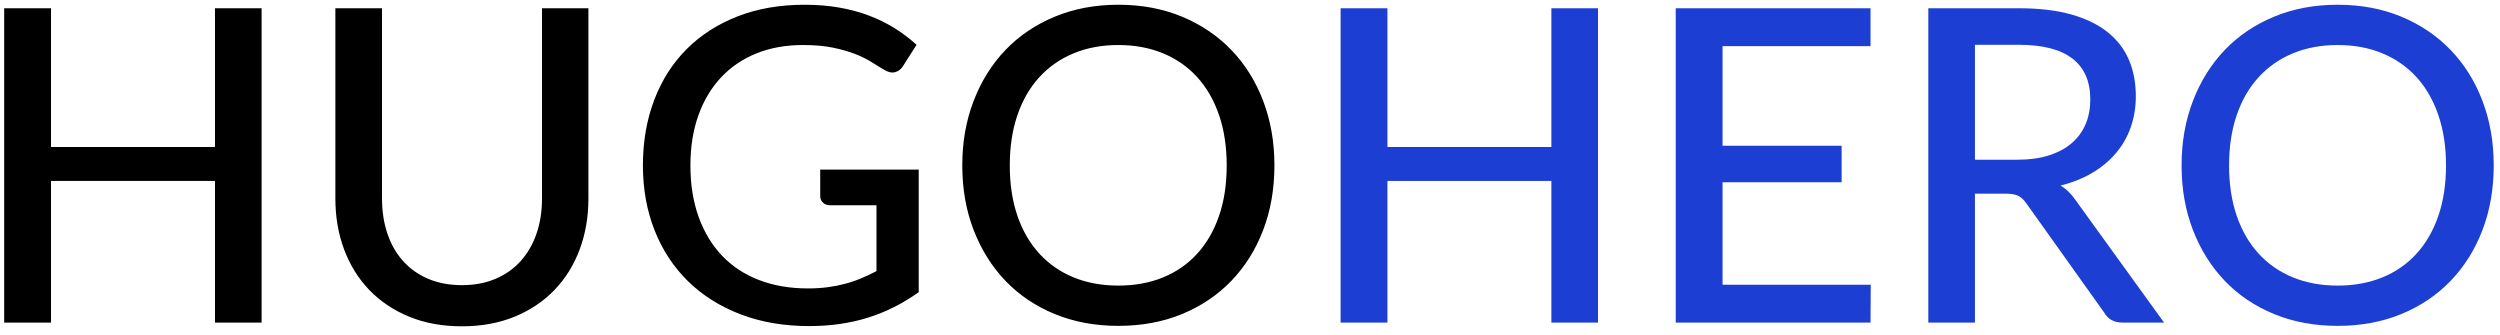
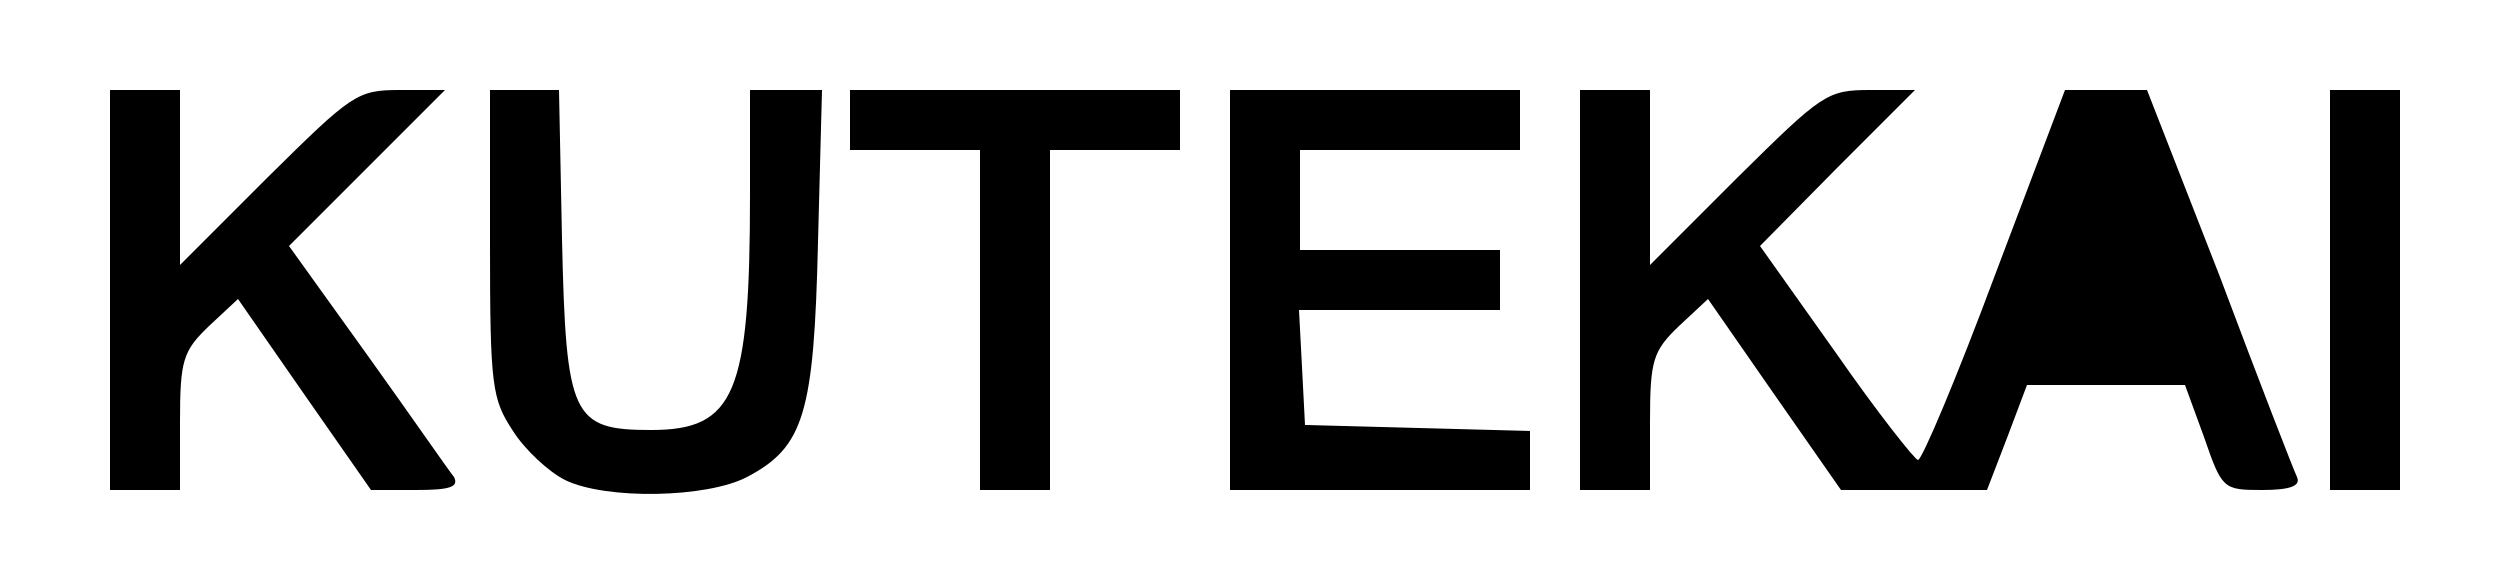
- <svg xmlns="http://www.w3.org/2000/svg" width="217px" height="29px" viewBox="0 0 217 29" version="1.1">
-   <defs />
-   <g id="Page-1" stroke="none" stroke-width="1" fill="none" fill-rule="evenodd">
-     <g id="logo">
-       <path d="M22.707,0.716 L22.707,28 L18.66,28 L18.66,15.707 L4.429,15.707 L4.429,28 L0.363,28 L0.363,0.716 L4.429,0.716 L4.429,12.762 L18.66,12.762 L18.66,0.716 L22.707,0.716 Z M40.092,24.751 C41.181,24.751 42.157,24.567 43.018,24.2 C43.879,23.833 44.608,23.317 45.203,22.651 C45.798,21.986 46.254,21.195 46.571,20.276 C46.888,19.358 47.046,18.342 47.046,17.227 L47.046,0.716 L51.074,0.716 L51.074,17.227 C51.074,18.823 50.821,20.299 50.314,21.654 C49.807,23.009 49.079,24.181 48.129,25.169 C47.179,26.157 46.026,26.93 44.671,27.487 C43.316,28.044 41.789,28.323 40.092,28.323 C38.395,28.323 36.868,28.044 35.513,27.487 C34.158,26.93 33.005,26.157 32.055,25.169 C31.105,24.181 30.377,23.009 29.87,21.654 C29.363,20.299 29.11,18.823 29.11,17.227 L29.11,0.716 L33.157,0.716 L33.157,17.208 C33.157,18.323 33.312,19.342 33.623,20.267 C33.933,21.192 34.386,21.986 34.981,22.651 C35.576,23.317 36.305,23.833 37.166,24.2 C38.027,24.567 39.003,24.751 40.092,24.751 Z M79.745,14.719 L79.745,25.359 C78.364,26.347 76.895,27.085 75.337,27.573 C73.779,28.06 72.082,28.304 70.245,28.304 C68.041,28.304 66.049,27.962 64.269,27.278 C62.49,26.594 60.973,25.638 59.719,24.409 C58.465,23.18 57.499,21.711 56.822,20.001 C56.144,18.291 55.805,16.41 55.805,14.358 C55.805,12.293 56.131,10.403 56.783,8.687 C57.436,6.97 58.37,5.501 59.586,4.279 C60.802,3.056 62.274,2.106 64.004,1.429 C65.733,0.751 67.674,0.412 69.827,0.412 C70.916,0.412 71.926,0.494 72.858,0.659 C73.789,0.824 74.653,1.058 75.451,1.362 C76.249,1.666 76.987,2.03 77.665,2.454 C78.342,2.879 78.972,3.357 79.555,3.889 L78.396,5.713 C78.219,6.004 77.984,6.188 77.693,6.264 C77.402,6.34 77.085,6.27 76.743,6.055 C76.414,5.865 76.05,5.643 75.65,5.39 C75.251,5.137 74.777,4.902 74.225,4.687 C73.674,4.472 73.032,4.288 72.297,4.136 C71.562,3.984 70.695,3.908 69.694,3.908 C68.199,3.908 66.85,4.152 65.647,4.639 C64.444,5.127 63.418,5.827 62.569,6.739 C61.72,7.651 61.068,8.75 60.612,10.036 C60.156,11.321 59.928,12.762 59.928,14.358 C59.928,16.03 60.169,17.528 60.65,18.852 C61.131,20.175 61.812,21.296 62.693,22.215 C63.573,23.133 64.643,23.833 65.903,24.314 C67.164,24.795 68.573,25.036 70.131,25.036 C70.739,25.036 71.306,25.001 71.832,24.931 C72.357,24.862 72.861,24.764 73.342,24.637 C73.823,24.51 74.289,24.352 74.739,24.162 C75.188,23.972 75.635,23.763 76.078,23.535 L76.078,17.816 L72.05,17.816 C71.797,17.816 71.591,17.74 71.433,17.588 C71.274,17.436 71.195,17.246 71.195,17.018 L71.195,14.719 L79.745,14.719 Z M110.62,14.358 C110.62,16.397 110.294,18.269 109.641,19.973 C108.989,21.676 108.068,23.145 106.877,24.381 C105.686,25.616 104.261,26.575 102.602,27.259 C100.943,27.943 99.1,28.285 97.073,28.285 C95.059,28.285 93.219,27.943 91.553,27.259 C89.888,26.575 88.463,25.616 87.278,24.381 C86.094,23.145 85.173,21.676 84.514,19.973 C83.855,18.269 83.526,16.397 83.526,14.358 C83.526,12.331 83.855,10.463 84.514,8.753 C85.173,7.043 86.094,5.571 87.278,4.335 C88.463,3.1 89.888,2.138 91.553,1.448 C93.219,0.757 95.059,0.412 97.073,0.412 C99.1,0.412 100.943,0.757 102.602,1.448 C104.261,2.138 105.686,3.1 106.877,4.335 C108.068,5.571 108.989,7.043 109.641,8.753 C110.294,10.463 110.62,12.331 110.62,14.358 Z M106.478,14.358 C106.478,12.737 106.256,11.28 105.813,9.988 C105.37,8.696 104.74,7.6 103.922,6.701 C103.105,5.802 102.118,5.111 100.959,4.63 C99.799,4.149 98.504,3.908 97.073,3.908 C95.642,3.908 94.347,4.149 93.188,4.63 C92.028,5.111 91.037,5.802 90.214,6.701 C89.391,7.6 88.757,8.696 88.314,9.988 C87.871,11.28 87.649,12.737 87.649,14.358 C87.649,15.992 87.871,17.452 88.314,18.738 C88.757,20.023 89.391,21.116 90.214,22.015 C91.037,22.914 92.028,23.601 93.188,24.076 C94.347,24.552 95.642,24.789 97.073,24.789 C98.504,24.789 99.799,24.552 100.959,24.076 C102.118,23.601 103.105,22.914 103.922,22.015 C104.74,21.116 105.37,20.023 105.813,18.738 C106.256,17.452 106.478,15.992 106.478,14.358 Z" id="HUGO" fill="#000000" />
-       <path d="M138.707,0.716 L138.707,28 L134.66,28 L134.66,15.707 L120.429,15.707 L120.429,28 L116.363,28 L116.363,0.716 L120.429,0.716 L120.429,12.762 L134.66,12.762 L134.66,0.716 L138.707,0.716 Z M162.381,24.713 L162.362,28 L145.452,28 L145.452,0.716 L162.362,0.716 L162.362,4.003 L149.518,4.003 L149.518,12.648 L159.854,12.648 L159.854,15.821 L149.518,15.821 L149.518,24.713 L162.381,24.713 Z M175.111,13.864 C176.15,13.864 177.065,13.737 177.857,13.484 C178.648,13.231 179.31,12.873 179.842,12.411 C180.374,11.948 180.773,11.397 181.039,10.758 C181.305,10.118 181.438,9.412 181.438,8.639 C181.438,7.068 180.922,5.884 179.889,5.086 C178.857,4.288 177.309,3.889 175.244,3.889 L171.425,3.889 L171.425,13.864 L175.111,13.864 Z M187.841,28 L184.231,28 C183.509,28 182.983,27.715 182.654,27.145 L175.909,17.683 C175.694,17.366 175.459,17.142 175.206,17.009 C174.953,16.875 174.573,16.809 174.066,16.809 L171.425,16.809 L171.425,28 L167.378,28 L167.378,0.716 L175.244,0.716 C177.005,0.716 178.521,0.896 179.794,1.258 C181.068,1.619 182.119,2.131 182.948,2.796 C183.778,3.462 184.392,4.263 184.792,5.2 C185.191,6.137 185.39,7.189 185.39,8.354 C185.39,9.304 185.244,10.197 184.953,11.033 C184.662,11.869 184.234,12.619 183.671,13.284 C183.107,13.95 182.42,14.523 181.609,15.004 C180.798,15.485 179.88,15.853 178.854,16.106 C179.361,16.41 179.798,16.834 180.165,17.379 L187.841,28 Z M216.455,14.358 C216.455,16.397 216.129,18.269 215.476,19.973 C214.824,21.676 213.903,23.145 212.712,24.381 C211.521,25.616 210.096,26.575 208.437,27.259 C206.778,27.943 204.935,28.285 202.908,28.285 C200.894,28.285 199.054,27.943 197.388,27.259 C195.723,26.575 194.298,25.616 193.113,24.381 C191.929,23.145 191.008,21.676 190.349,19.973 C189.69,18.269 189.361,16.397 189.361,14.358 C189.361,12.331 189.69,10.463 190.349,8.753 C191.008,7.043 191.929,5.571 193.113,4.335 C194.298,3.1 195.723,2.138 197.388,1.448 C199.054,0.757 200.894,0.412 202.908,0.412 C204.935,0.412 206.778,0.757 208.437,1.448 C210.096,2.138 211.521,3.1 212.712,4.335 C213.903,5.571 214.824,7.043 215.476,8.753 C216.129,10.463 216.455,12.331 216.455,14.358 Z M212.313,14.358 C212.313,12.737 212.091,11.28 211.648,9.988 C211.205,8.696 210.575,7.6 209.757,6.701 C208.94,5.802 207.953,5.111 206.793,4.63 C205.634,4.149 204.339,3.908 202.908,3.908 C201.477,3.908 200.182,4.149 199.023,4.63 C197.863,5.111 196.872,5.802 196.049,6.701 C195.226,7.6 194.592,8.696 194.149,9.988 C193.706,11.28 193.484,12.737 193.484,14.358 C193.484,15.992 193.706,17.452 194.149,18.738 C194.592,20.023 195.226,21.116 196.049,22.015 C196.872,22.914 197.863,23.601 199.023,24.076 C200.182,24.552 201.477,24.789 202.908,24.789 C204.339,24.789 205.634,24.552 206.793,24.076 C207.953,23.601 208.94,22.914 209.757,22.015 C210.575,21.116 211.205,20.023 211.648,18.738 C212.091,17.452 212.313,15.992 212.313,14.358 Z" id="HERO" fill="#1C3ED3" />
-     </g>
+ <svg xmlns="http://www.w3.org/2000/svg" version="1.0" width="250pt" height="58pt" viewBox="0 0 250 58" preserveAspectRatio="xMidYMid meet">
+   <g transform="translate(0,58) scale(0.1,-0.1)" fill="#000000" stroke="none">
+     <path d="M110 290 l0 -200 35 0 35 0 0 68 c0 62 3 71 29 96 l29 27 66 -95 67 -96 45 0 c34 0 43 3 38 13 -5 6 -43 61 -86 121 l-79 110 78 78 78 78 -45 0 c-43 0 -48 -4 -132 -87 l-88 -88 0 88 0 87 -35 0 -35 0 0 -200z" />
+     <path d="M490 336 c0 -143 2 -155 23 -187 12 -19 36 -41 52 -49 41 -20 142 -18 182 3 57 30 67 63 71 235 l4 152 -36 0 -36 0 0 -104 c0 -200 -15 -236 -99 -236 -79 0 -85 13 -89 191 l-3 149 -35 0 -34 0 0 -154z" />
+     <path d="M850 460 l0 -30 65 0 65 0 0 -170 0 -170 35 0 35 0 0 170 0 170 65 0 65 0 0 30 0 30 -165 0 -165 0 0 -30z" />
+     <path d="M1230 290 l0 -200 150 0 150 0 0 30 0 29 -112 3 -113 3 -3 58 -3 57 101 0 100 0 0 30 0 30 -100 0 -100 0 0 50 0 50 110 0 110 0 0 30 0 30 -145 0 -145 0 0 -200z" />
+     <path d="M1580 290 l0 -200 35 0 35 0 0 68 c0 62 3 71 29 96 l29 27 66 -95 67 -96 73 0 73 0 20 52 20 53 79 0 79 0 19 -52 c18 -52 19 -53 58 -53 28 0 39 4 35 13 -3 6 -38 96 -77 200 l-73 187 -41 0 -41 0 -70 -185 c-38 -102 -73 -185 -77 -185 -3 0 -41 48 -82 107 l-76 107 77 78 78 78 -45 0 c-43 0 -48 -4 -132 -87 l-88 -88 0 88 0 87 -35 0 -35 0 0 -200z" />
+     <path d="M2330 290 l0 -200 35 0 35 0 0 200 0 200 -35 0 -35 0 0 -200z" />
  </g>
</svg>
